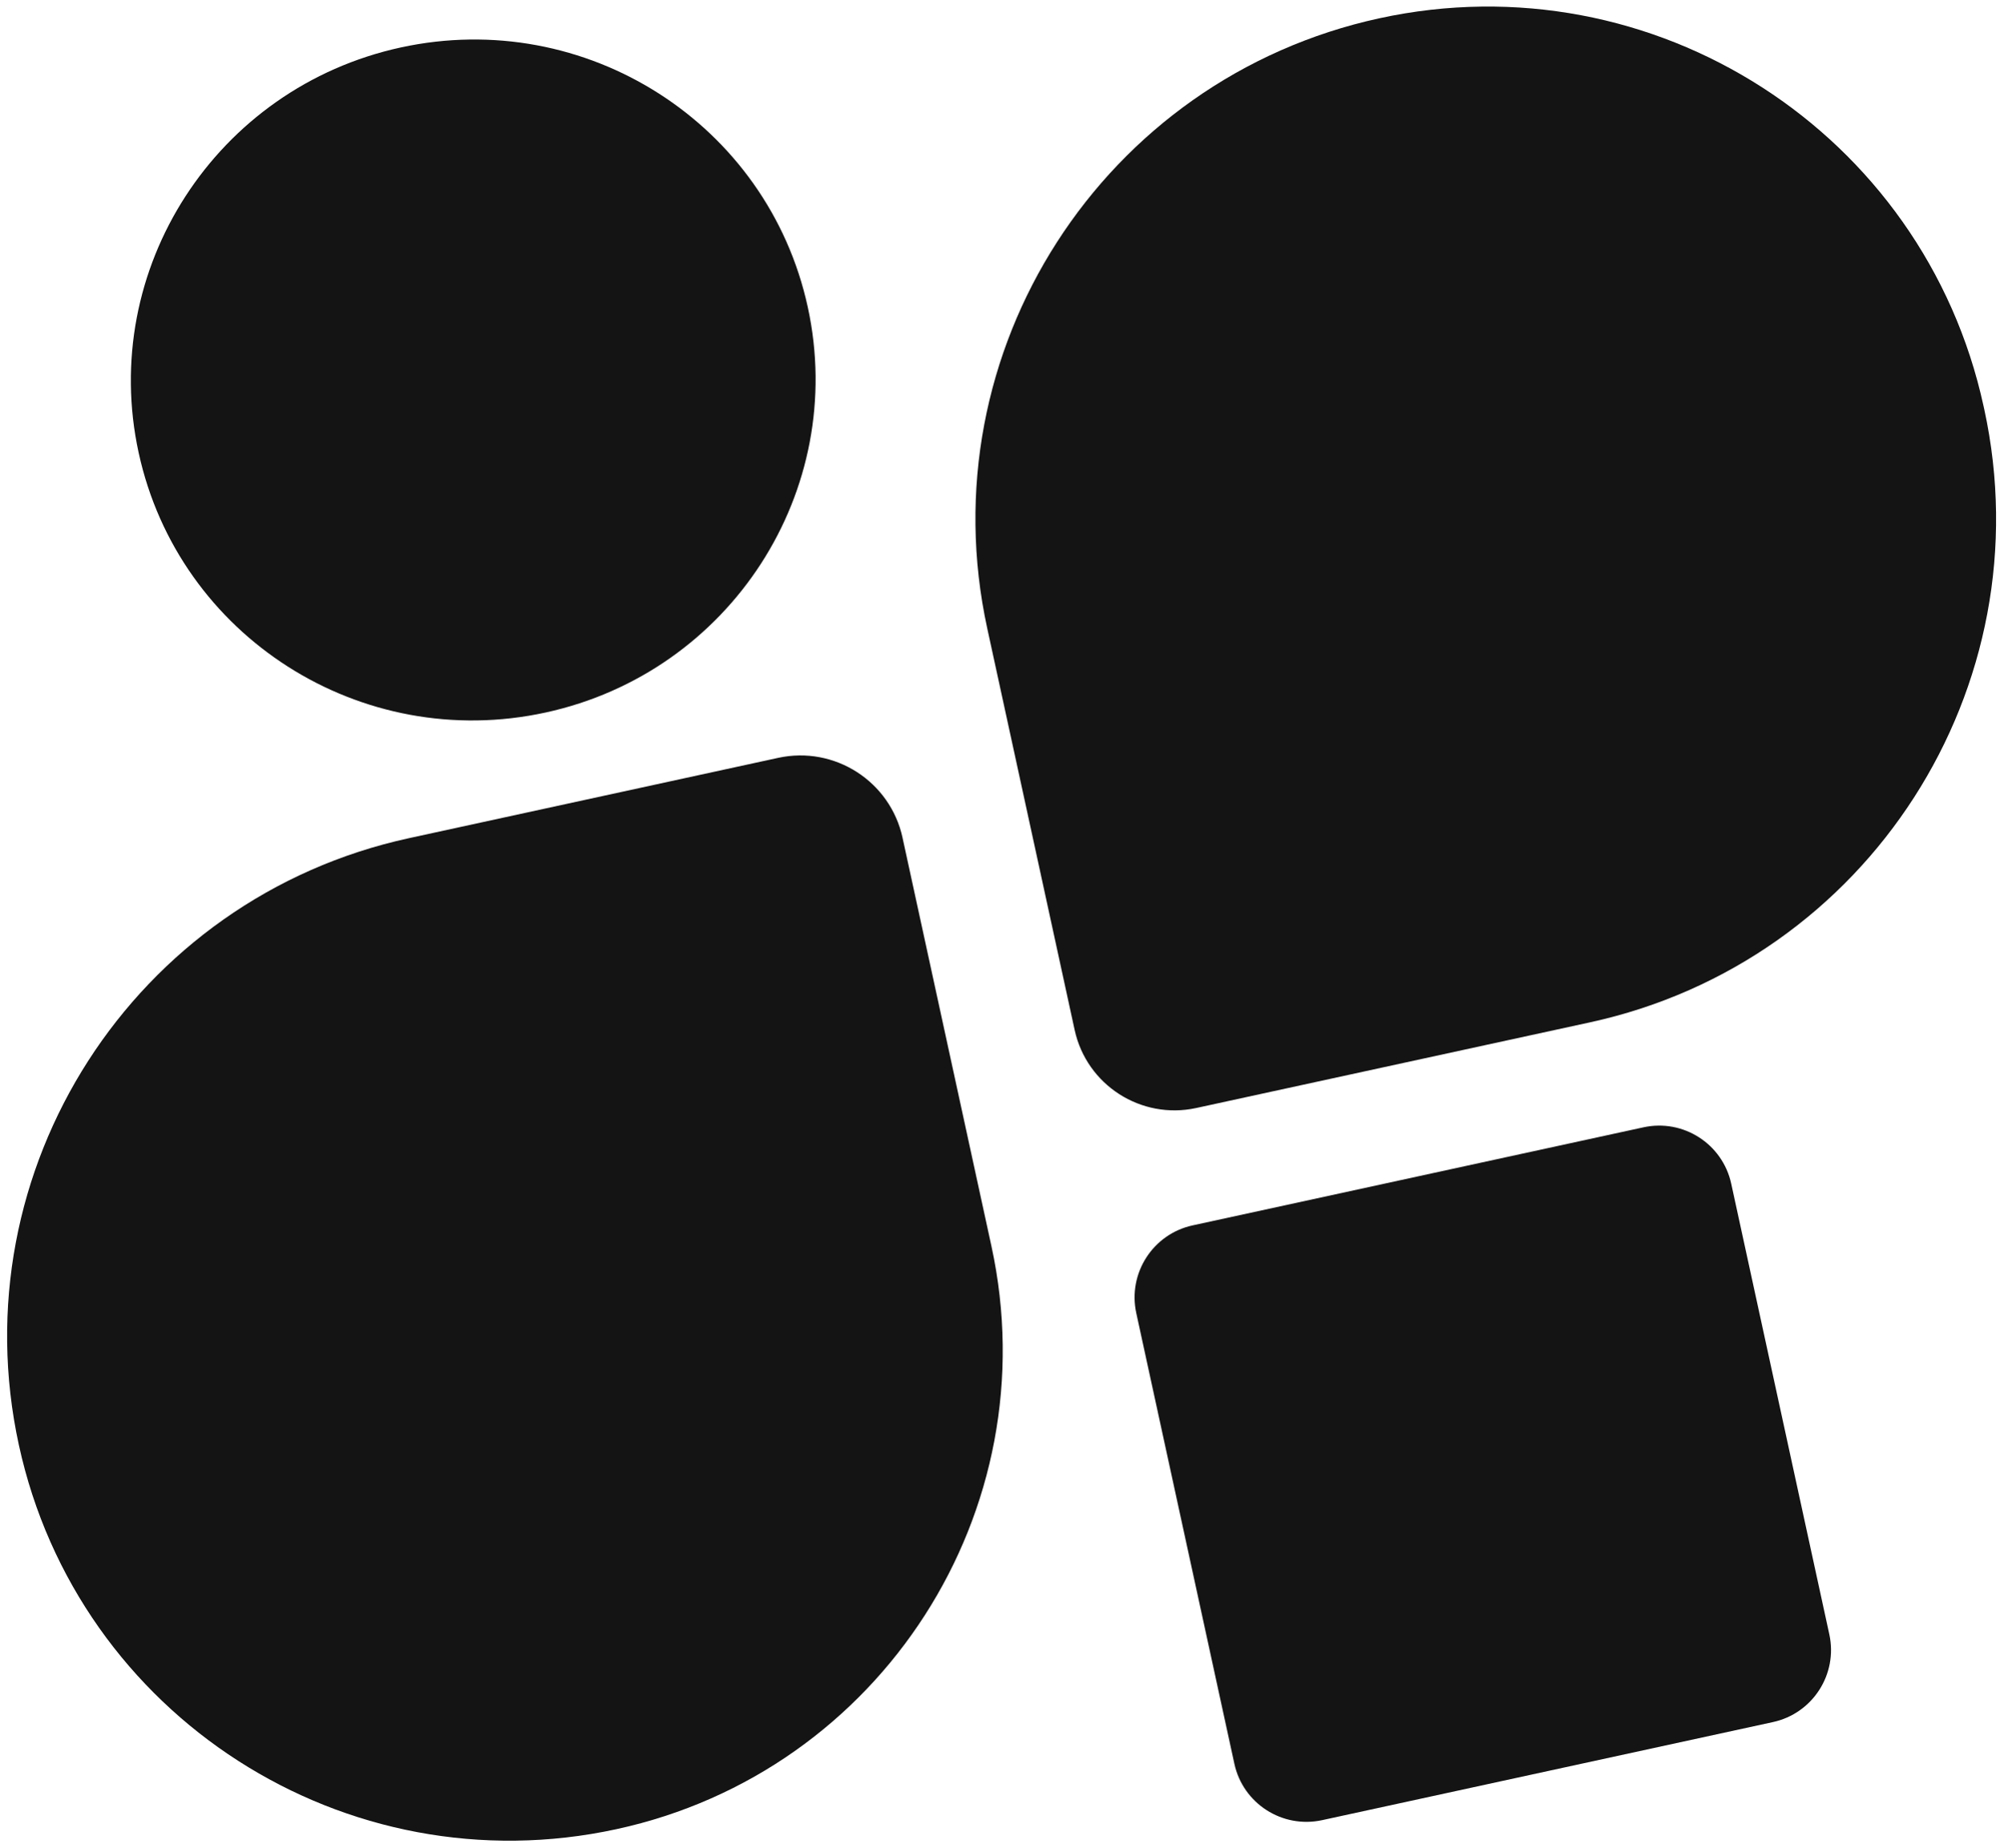
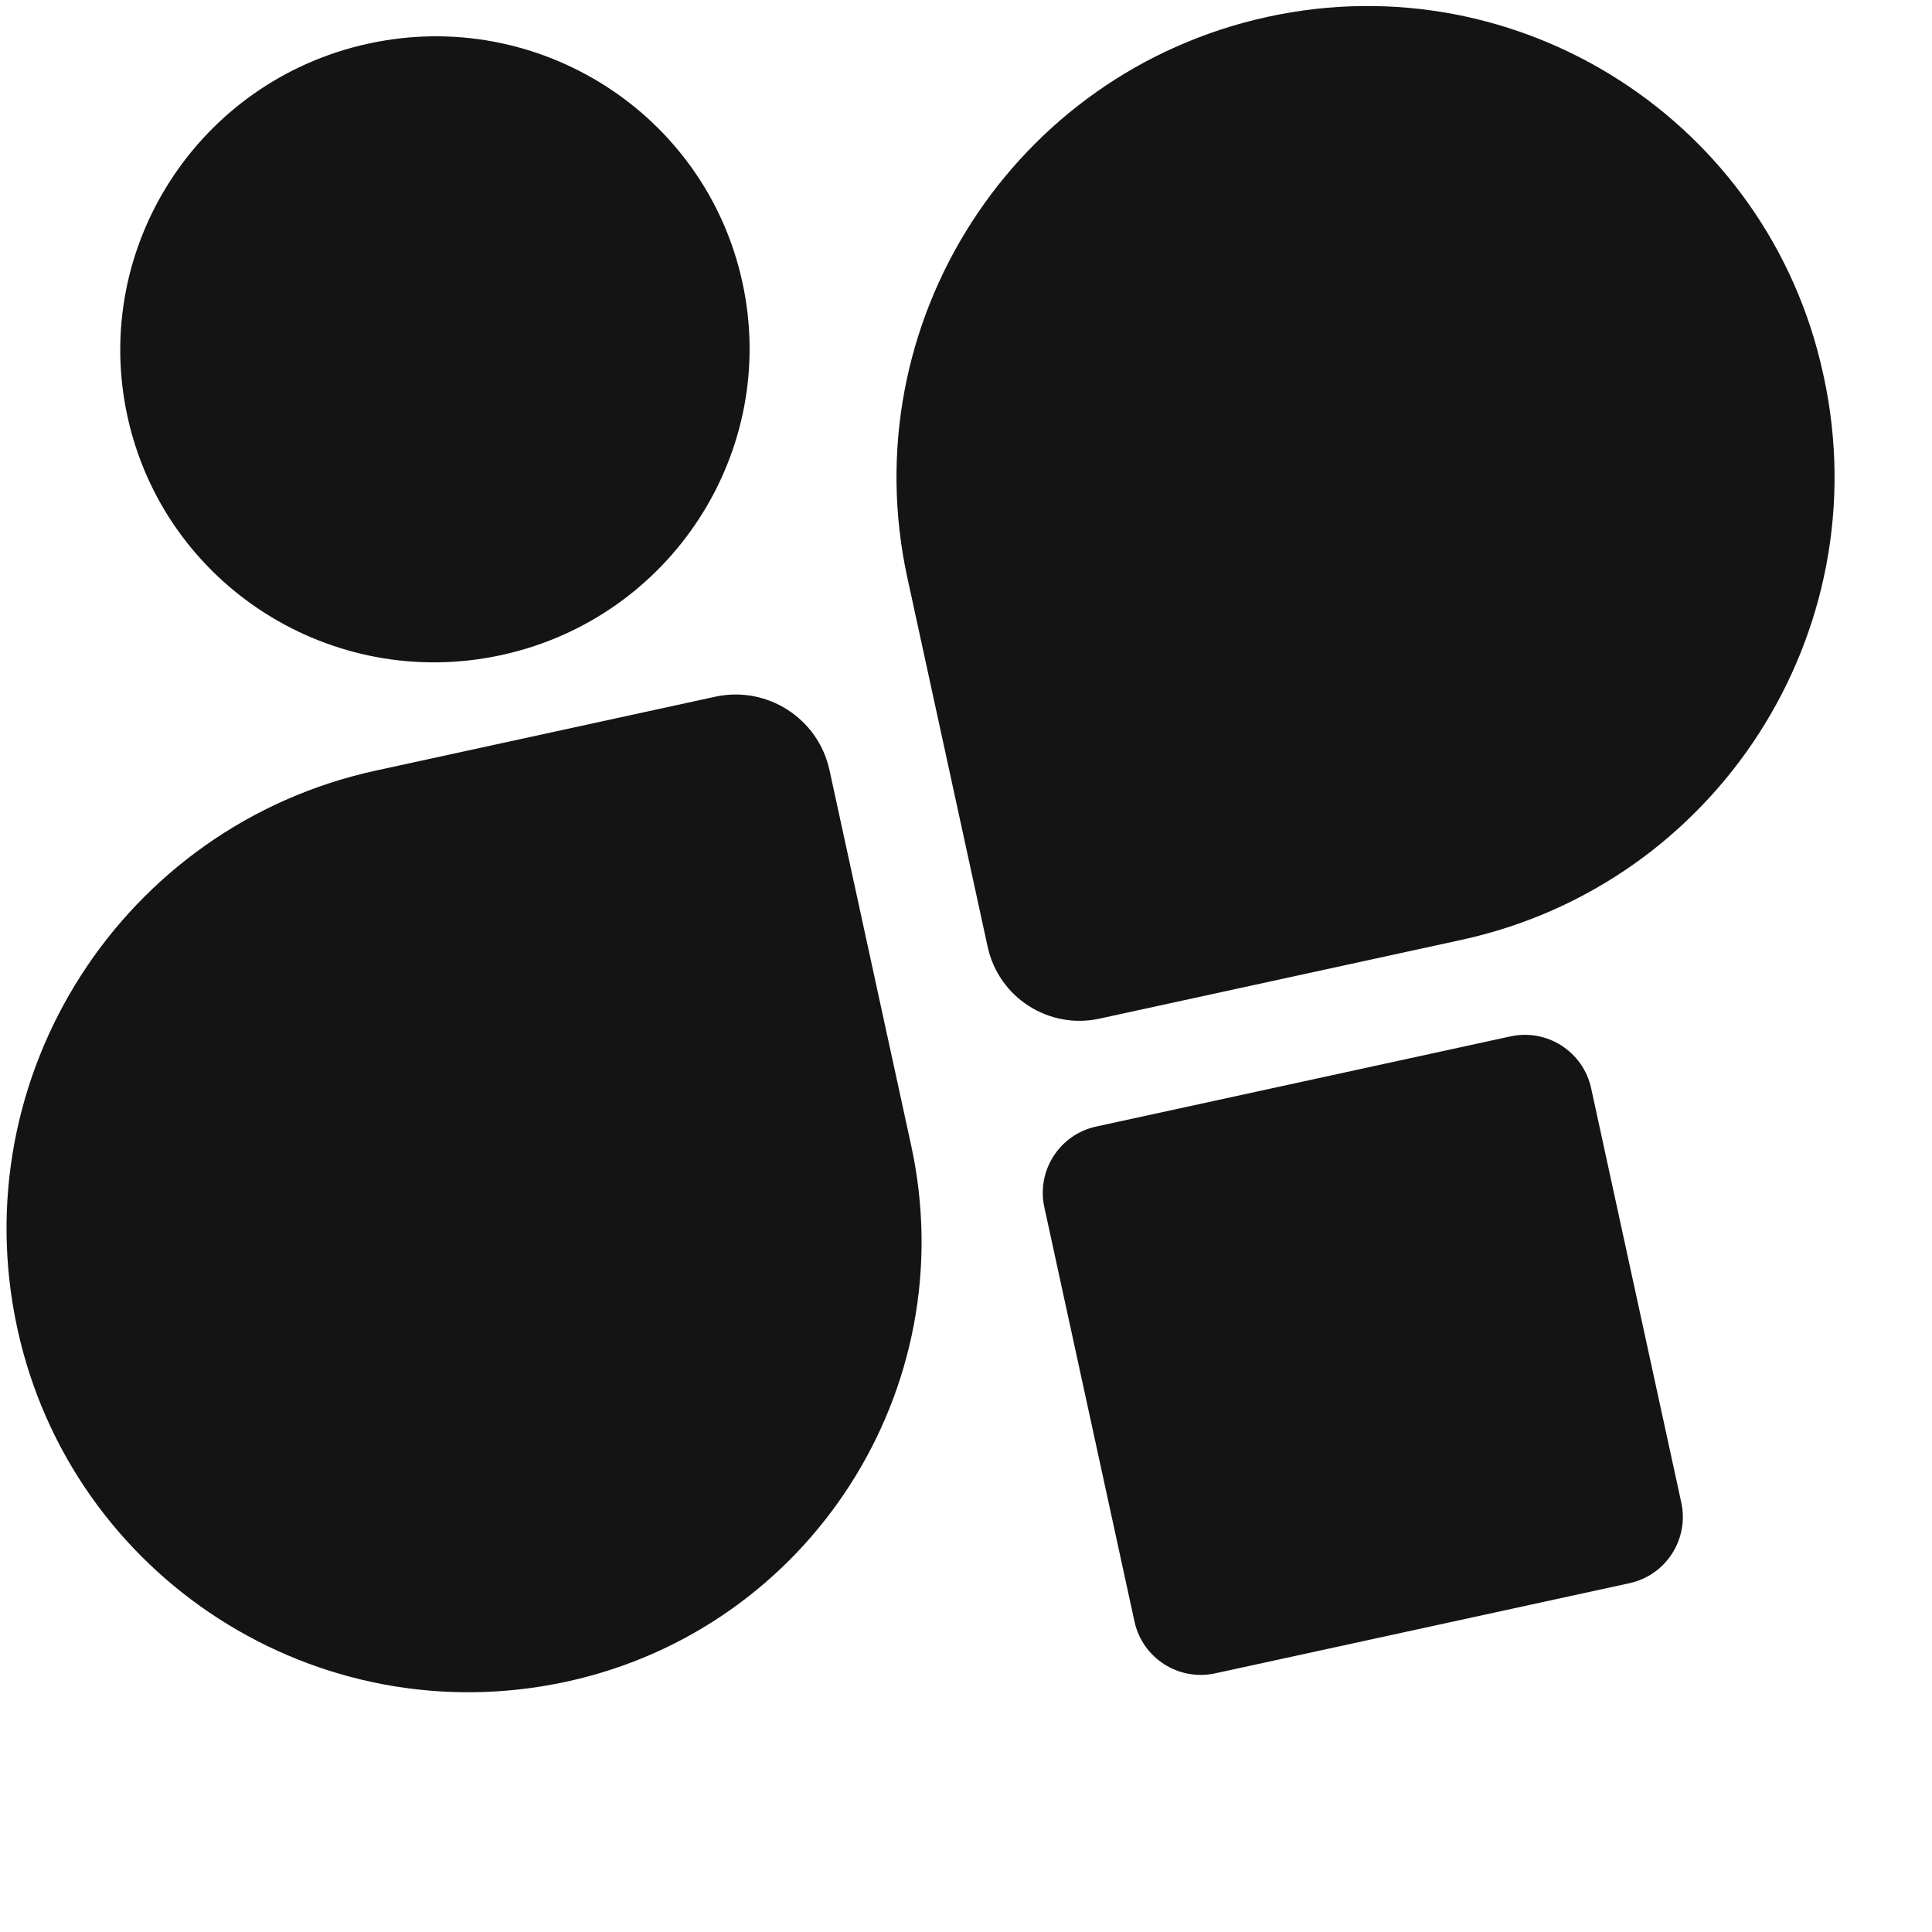
- <svg xmlns="http://www.w3.org/2000/svg" id="Layer_1" data-name="Layer 1" viewBox="0 0 1143.53 1054.83">
-   <defs>
-     <style>
+ <svg xmlns="http://www.w3.org/2000/svg" viewBox="0 0 1200 1200">
+   <style>
+     .cls-1 {
+       fill: #141414;
+     }
+     @media (prefers-color-scheme: dark) {
      .cls-1 {
-         fill: #141414;
+         fill: #f9f9f9;
      }
-     </style>
-   </defs>
-   <path class="cls-1" d="M515.23,478.38c-7.01-32.21-38.8-52.64-71.01-45.63l-210.74,45.86C76.28,512.82-23.43,667.98,10.78,825.18h0c33.68,154.79,186.47,252.97,341.26,219.29h0c151-32.86,246.78-181.91,213.92-332.91l-50.74-233.17Z" />
-   <path class="cls-1" d="M1132.68,233.56l-.33-1.52c-34.04-156.43-188.45-255.65-344.88-221.61h0c-158.04,34.39-258.28,190.39-223.89,348.43l49.88,229.24c6.85,31.48,37.92,51.45,69.41,44.6l224.76-48.91c158.86-34.57,259.62-191.38,225.06-350.24Z" />
-   <path class="cls-1" d="M988.28,675.91c-4.94-22.72-27.37-37.13-50.09-32.19l-257.35,56c-22.72,4.94-37.13,27.37-32.19,50.09l56,257.35c4.94,22.72,27.37,37.13,50.09,32.19l257.35-56c22.72-4.94,37.13-27.37,32.19-50.09l-56-257.35Z" />
-   <ellipse class="cls-1" cx="270.13" cy="217" rx="195.46" ry="194.33" transform="translate(-39.99 62.45) rotate(-12.29)" />
+     }
+   </style>
+   <g transform="scale(1)">
+     <path class="cls-1" d="M515.23,478.38c-7.01-32.21-38.8-52.64-71.01-45.63l-210.74,45.86C76.28,512.82-23.43,667.98,10.78,825.18c33.68,154.79,186.47,252.97,341.26,219.29,151-32.86,246.78-181.91,213.92-332.91l-50.74-233.17Z" />
+     <path class="cls-1" d="M1132.68,233.56l-.33-1.52c-34.04-156.43-188.45-255.65-344.88-221.61-158.04,34.39-258.28,190.39-223.89,348.43l49.88,229.24c6.85,31.48,37.92,51.45,69.41,44.6l224.76-48.91c158.86-34.57,259.62-191.38,225.06-350.24Z" />
+     <path class="cls-1" d="M988.28,675.91c-4.94-22.72-27.37-37.13-50.09-32.19l-257.35,56c-22.72,4.94-37.13,27.37-32.19,50.09l56,257.35c4.94,22.72,27.37,37.13,50.09,32.19l257.35-56c22.72-4.94,37.13-27.37,32.19-50.09l-56-257.35Z" />
+     <ellipse class="cls-1" cx="270.13" cy="217" rx="195.46" ry="194.33" transform="translate(-39.99 62.45) rotate(-12.29)" />
+   </g>
</svg>
